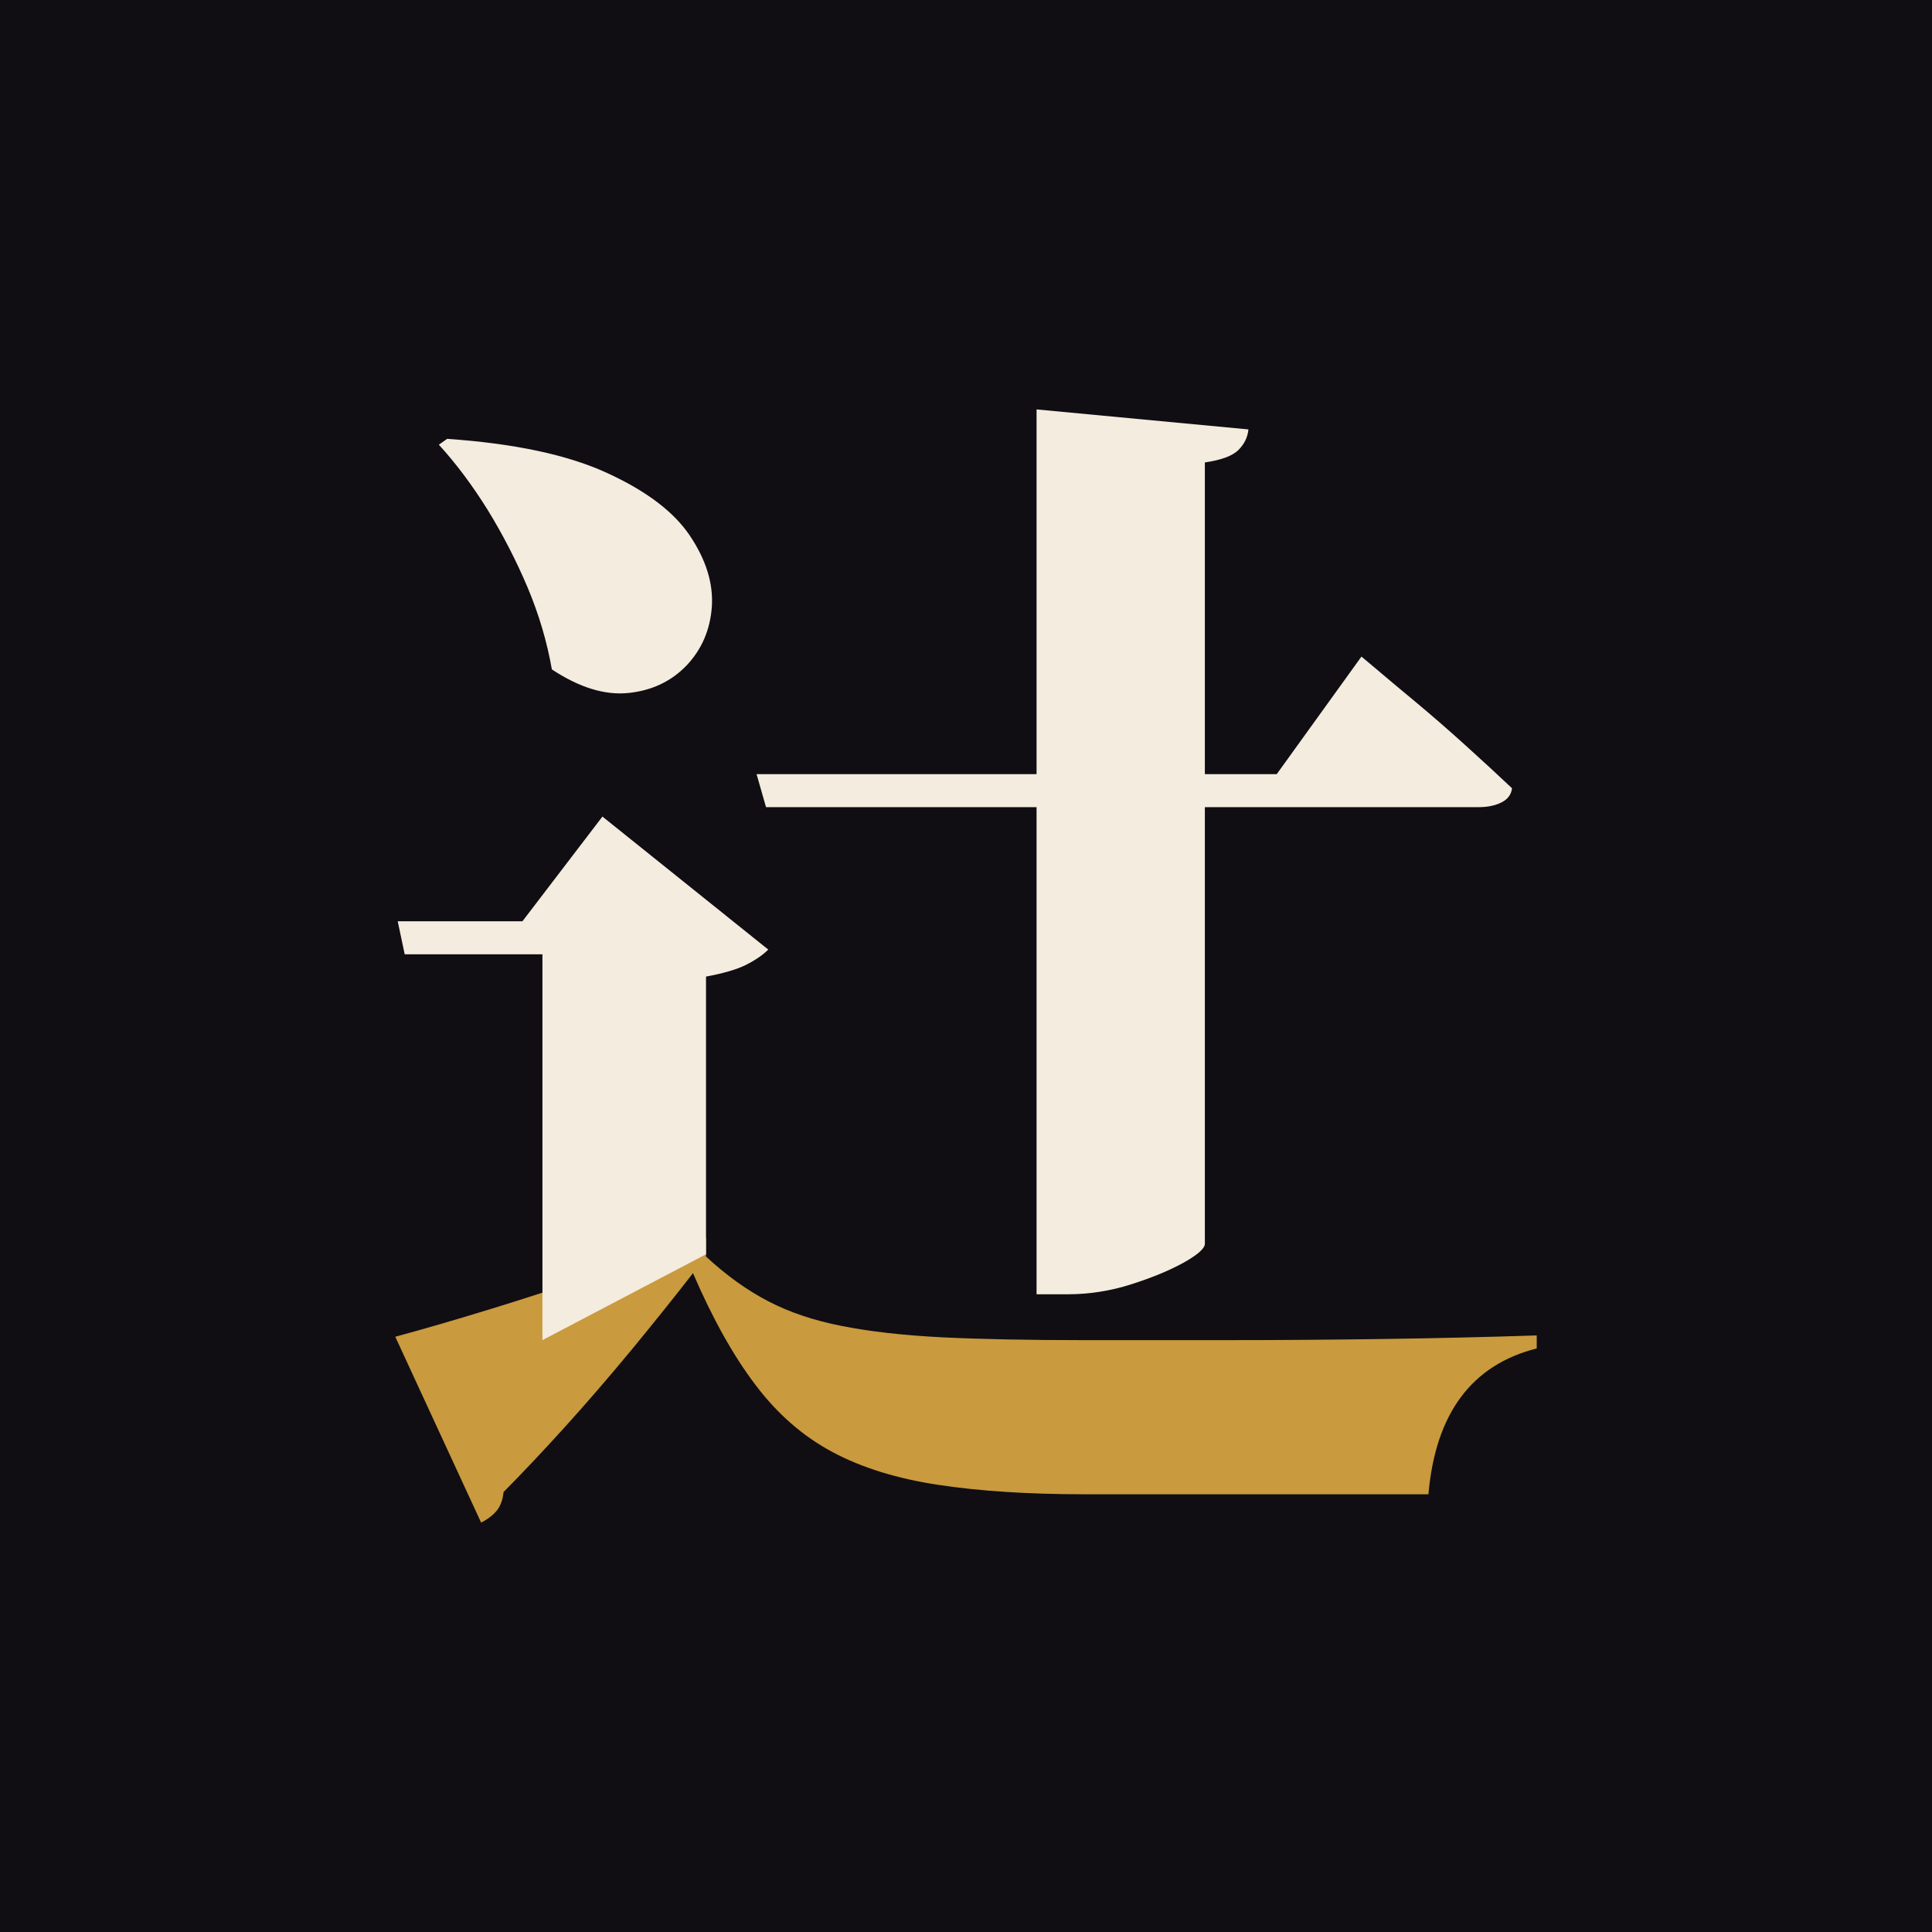
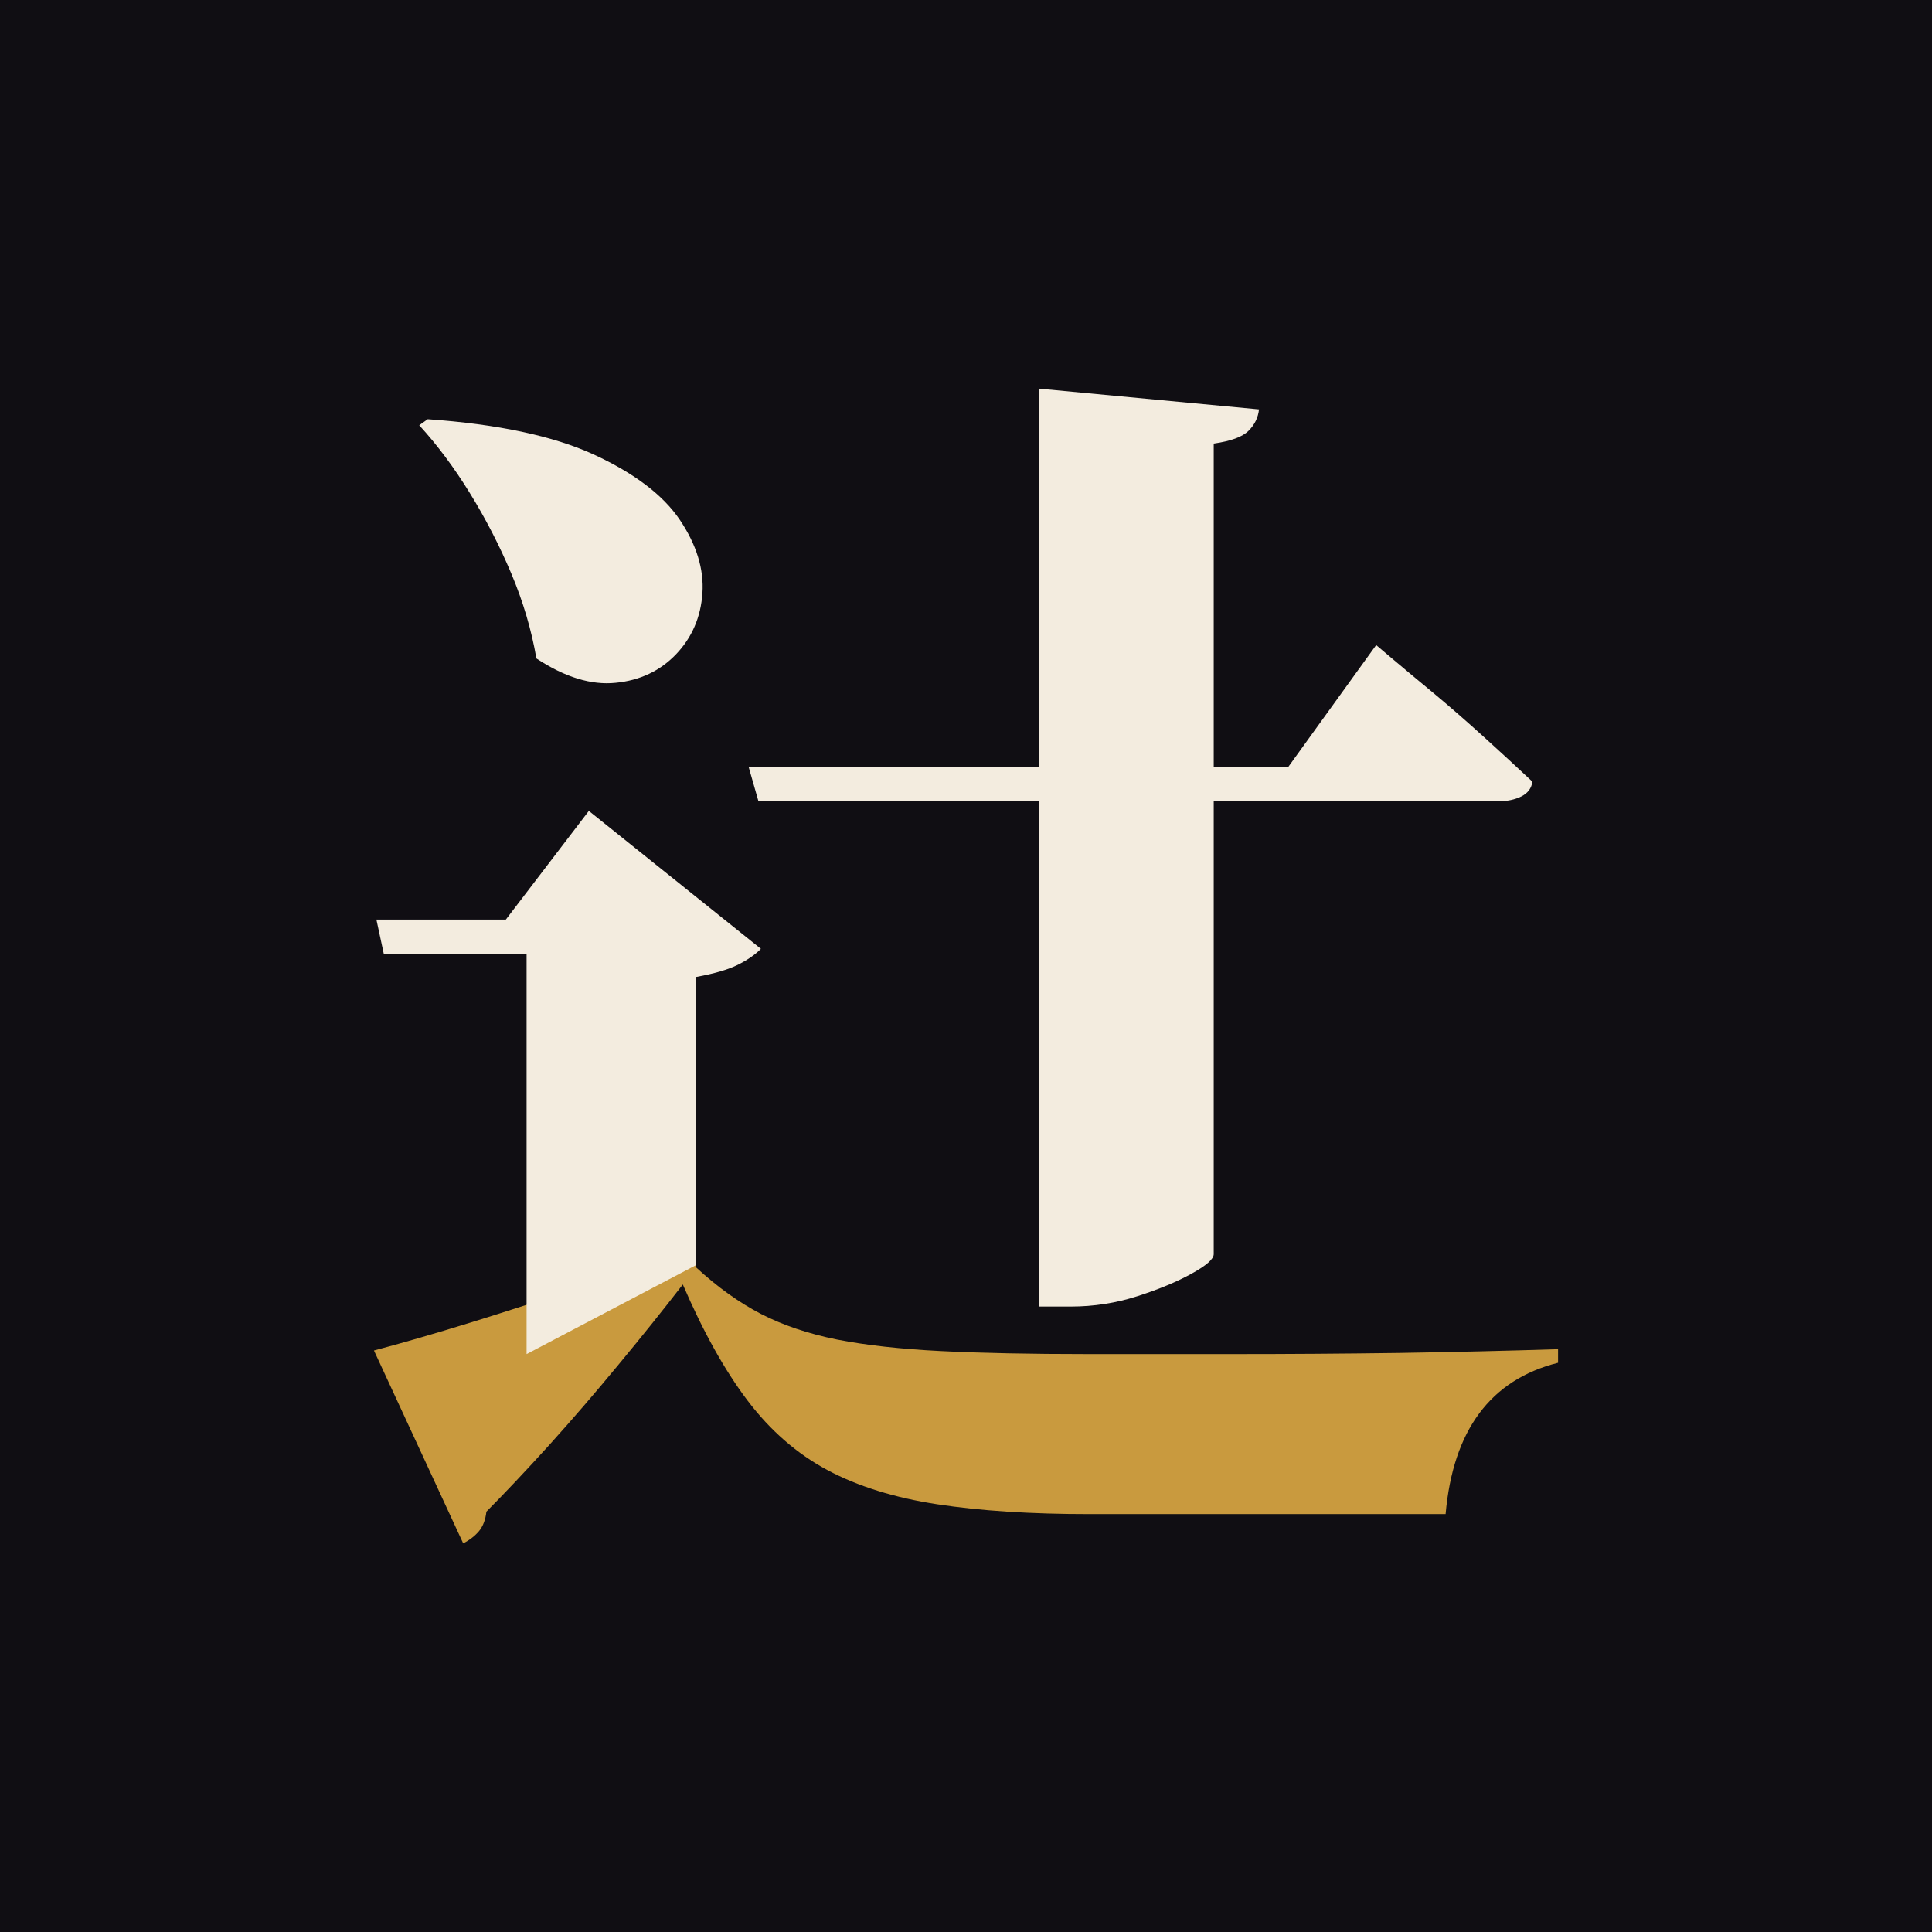
<svg xmlns="http://www.w3.org/2000/svg" viewBox="0 0 1024 1024" width="1024" height="1024">
  <rect width="1024" height="1024" fill="#100e13" />
-   <path d="M374.2 666Q390.4 681 407.2 689.7Q424.1 698.5 446.2 702.8Q468.3 707.2 499.2 708.8Q530.1 710.3 574.4 710.3Q608.7 710.3 649.5 710.3Q690.4 710.3 732.8 709.7Q775.2 709.1 814.5 707.8V714.7Q762.7 727.8 757.1 792Q732.2 792 700.7 792Q669.2 792 636.7 792Q604.3 792 575 792Q530.1 792 497.3 787Q464.6 782.1 441.2 769.6Q417.8 757.1 400.4 734Q382.9 711 367.3 674.8Q352.3 694.1 334.6 715.6Q316.8 737.1 299 756.8Q281.2 776.4 266.9 790.8Q266.3 797 263.2 800.8Q260 804.5 255 807L209.5 708.5Q230.7 702.8 259.1 694.1Q287.5 685.4 317.7 675.1Q348 664.8 374.2 656.1Z" fill="#c99a3e" />
-   <path d="M401 410.3H676.7L721.6 348Q721.6 348 729.7 354.8Q737.8 361.7 750.6 372.3Q763.3 382.9 776.8 395.1Q790.2 407.2 801.4 417.8Q800.8 422.8 795.8 425.3Q790.8 427.8 783.9 427.8H406ZM549.4 217 661.7 227.6Q661.1 233.8 656.4 238.5Q651.7 243.2 638.6 245.1V659.2Q638.6 662.9 627.4 669.2Q616.2 675.4 599.6 680.7Q583.1 686 565.6 686H549.4ZM374.2 517.6V664.8L287.5 710.3V505.8H214.5L210.8 488.3H276.9L319.3 432.8L407.2 503.3Q402.9 507.6 395.4 511.4Q387.9 515.1 374.2 517.6ZM237 232.6Q290.6 236.3 321.8 250.7Q353 265 365.7 284Q378.5 303.1 377.3 321.5Q376 339.9 363.9 352.7Q351.7 365.4 333 367.3Q314.3 369.2 292.5 354.8Q288.7 333 279.7 311.5Q270.6 290 258.5 270.3Q246.3 250.7 232.6 235.7Z" fill="#f3ecdf" />
+   <path d="M369 671.8Q385.8 687.3 403.3 696.4Q420.8 705.4 443.7 710Q466.7 714.5 498.7 716.1Q530.8 717.7 576.7 717.7Q612.3 717.7 654.6 717.7Q697 717.7 741 717.1Q785 716.4 825.8 715.1V722.3Q772.1 735.8 766.2 802.5Q740.4 802.5 707.7 802.5Q675 802.5 641.4 802.5Q607.7 802.5 577.3 802.5Q530.8 802.5 496.8 797.3Q462.8 792.1 438.6 779.2Q414.3 766.2 396.2 742.3Q378.1 718.4 361.9 680.8Q346.4 700.9 327.9 723.2Q309.5 745.5 291.1 765.9Q272.6 786.3 257.8 801.2Q257.1 807.6 253.9 811.5Q250.6 815.4 245.5 818L198.2 715.8Q220.2 710 249.7 700.9Q279.1 691.8 310.5 681.2Q341.9 670.5 369 661.4Z" fill="#c99a3e" />
+   <path d="M396.8 406.5H682.8L729.4 341.9Q729.4 341.9 737.8 349Q746.2 356.1 759.5 367.1Q772.7 378.1 786.6 390.7Q800.5 403.3 812.2 414.3Q811.5 419.5 806.4 422.1Q801.2 424.7 794.1 424.7H402ZM550.8 206 667.3 217Q666.6 223.5 661.8 228.3Q656.9 233.2 643.3 235.1V664.7Q643.3 668.6 631.7 675Q620 681.5 602.9 687Q585.8 692.5 567.6 692.5H550.8ZM369 517.8V670.5L279.1 717.7V505.5H203.4L199.5 487.4H268.1L312.1 429.8L403.3 502.9Q398.8 507.5 391 511.4Q383.3 515.2 369 517.8ZM226.7 222.2Q282.3 226.1 314.7 240.9Q347 255.8 360.3 275.5Q373.6 295.3 372.3 314.4Q371 333.4 358.4 346.7Q345.7 360 326.3 361.9Q306.9 363.9 284.3 349Q280.4 326.3 271 304Q261.6 281.7 249 261.3Q236.4 240.9 222.2 225.4Z" fill="#f3ecdf" />
</svg>
